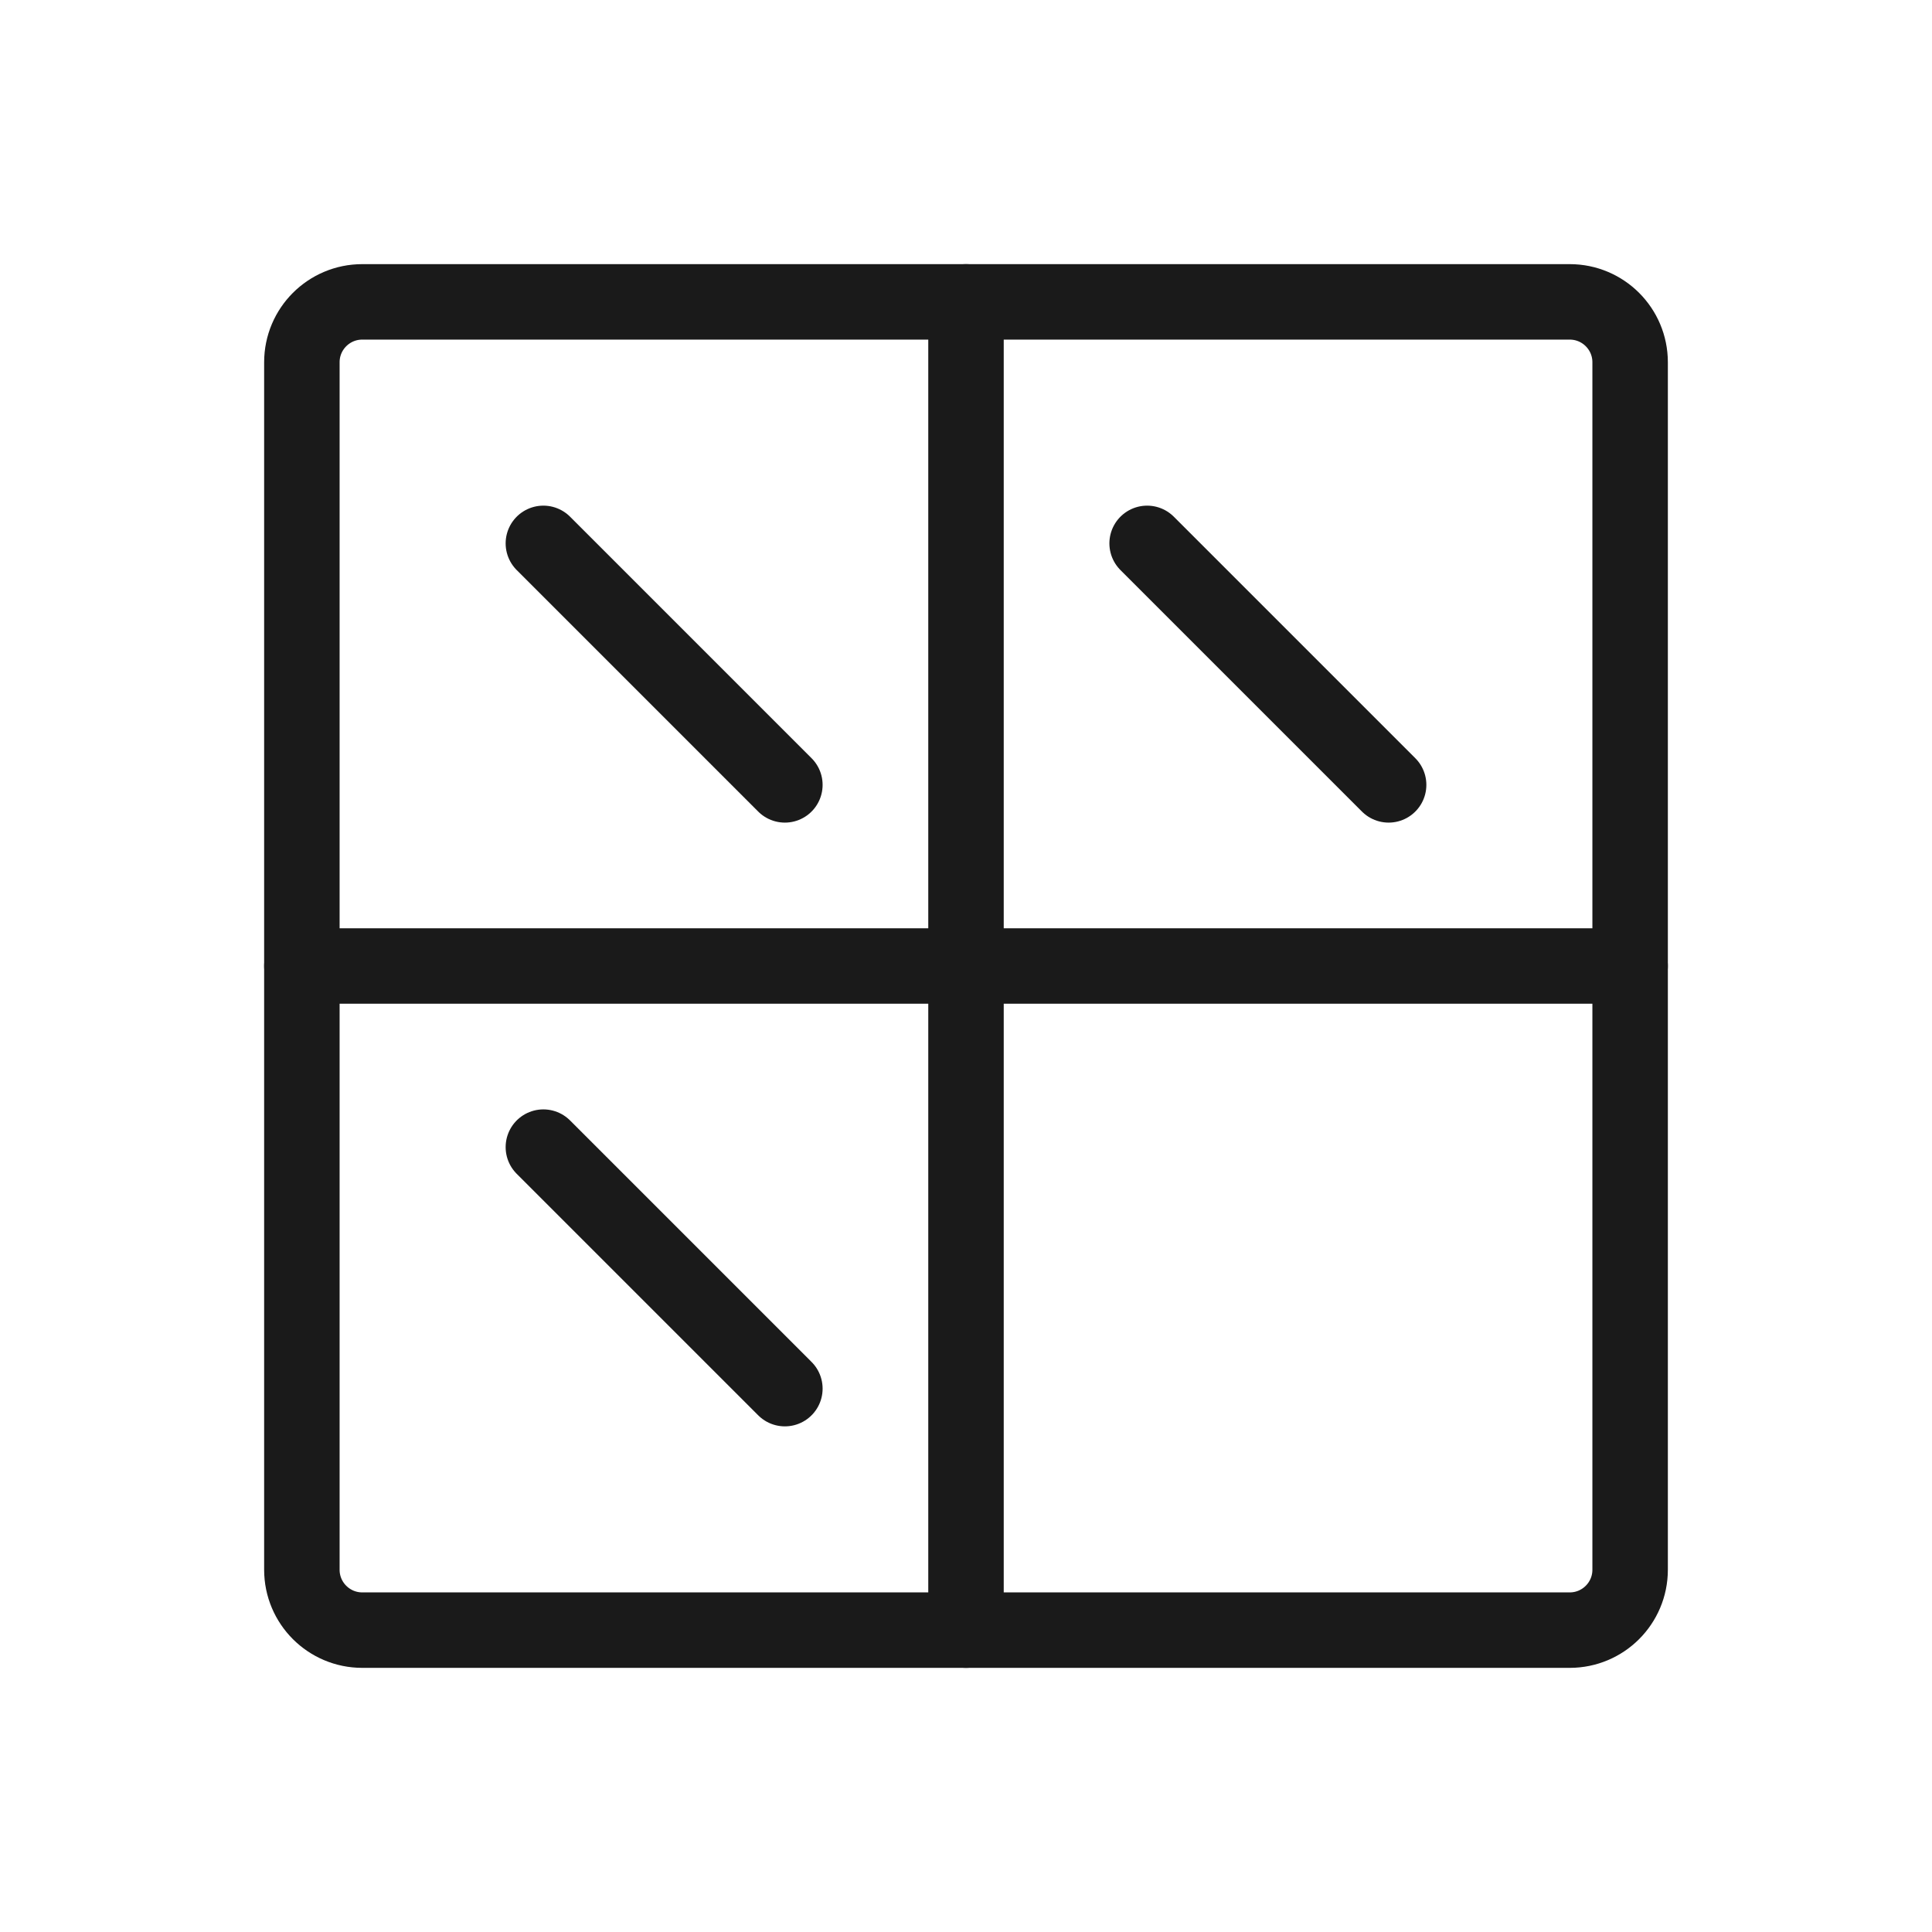
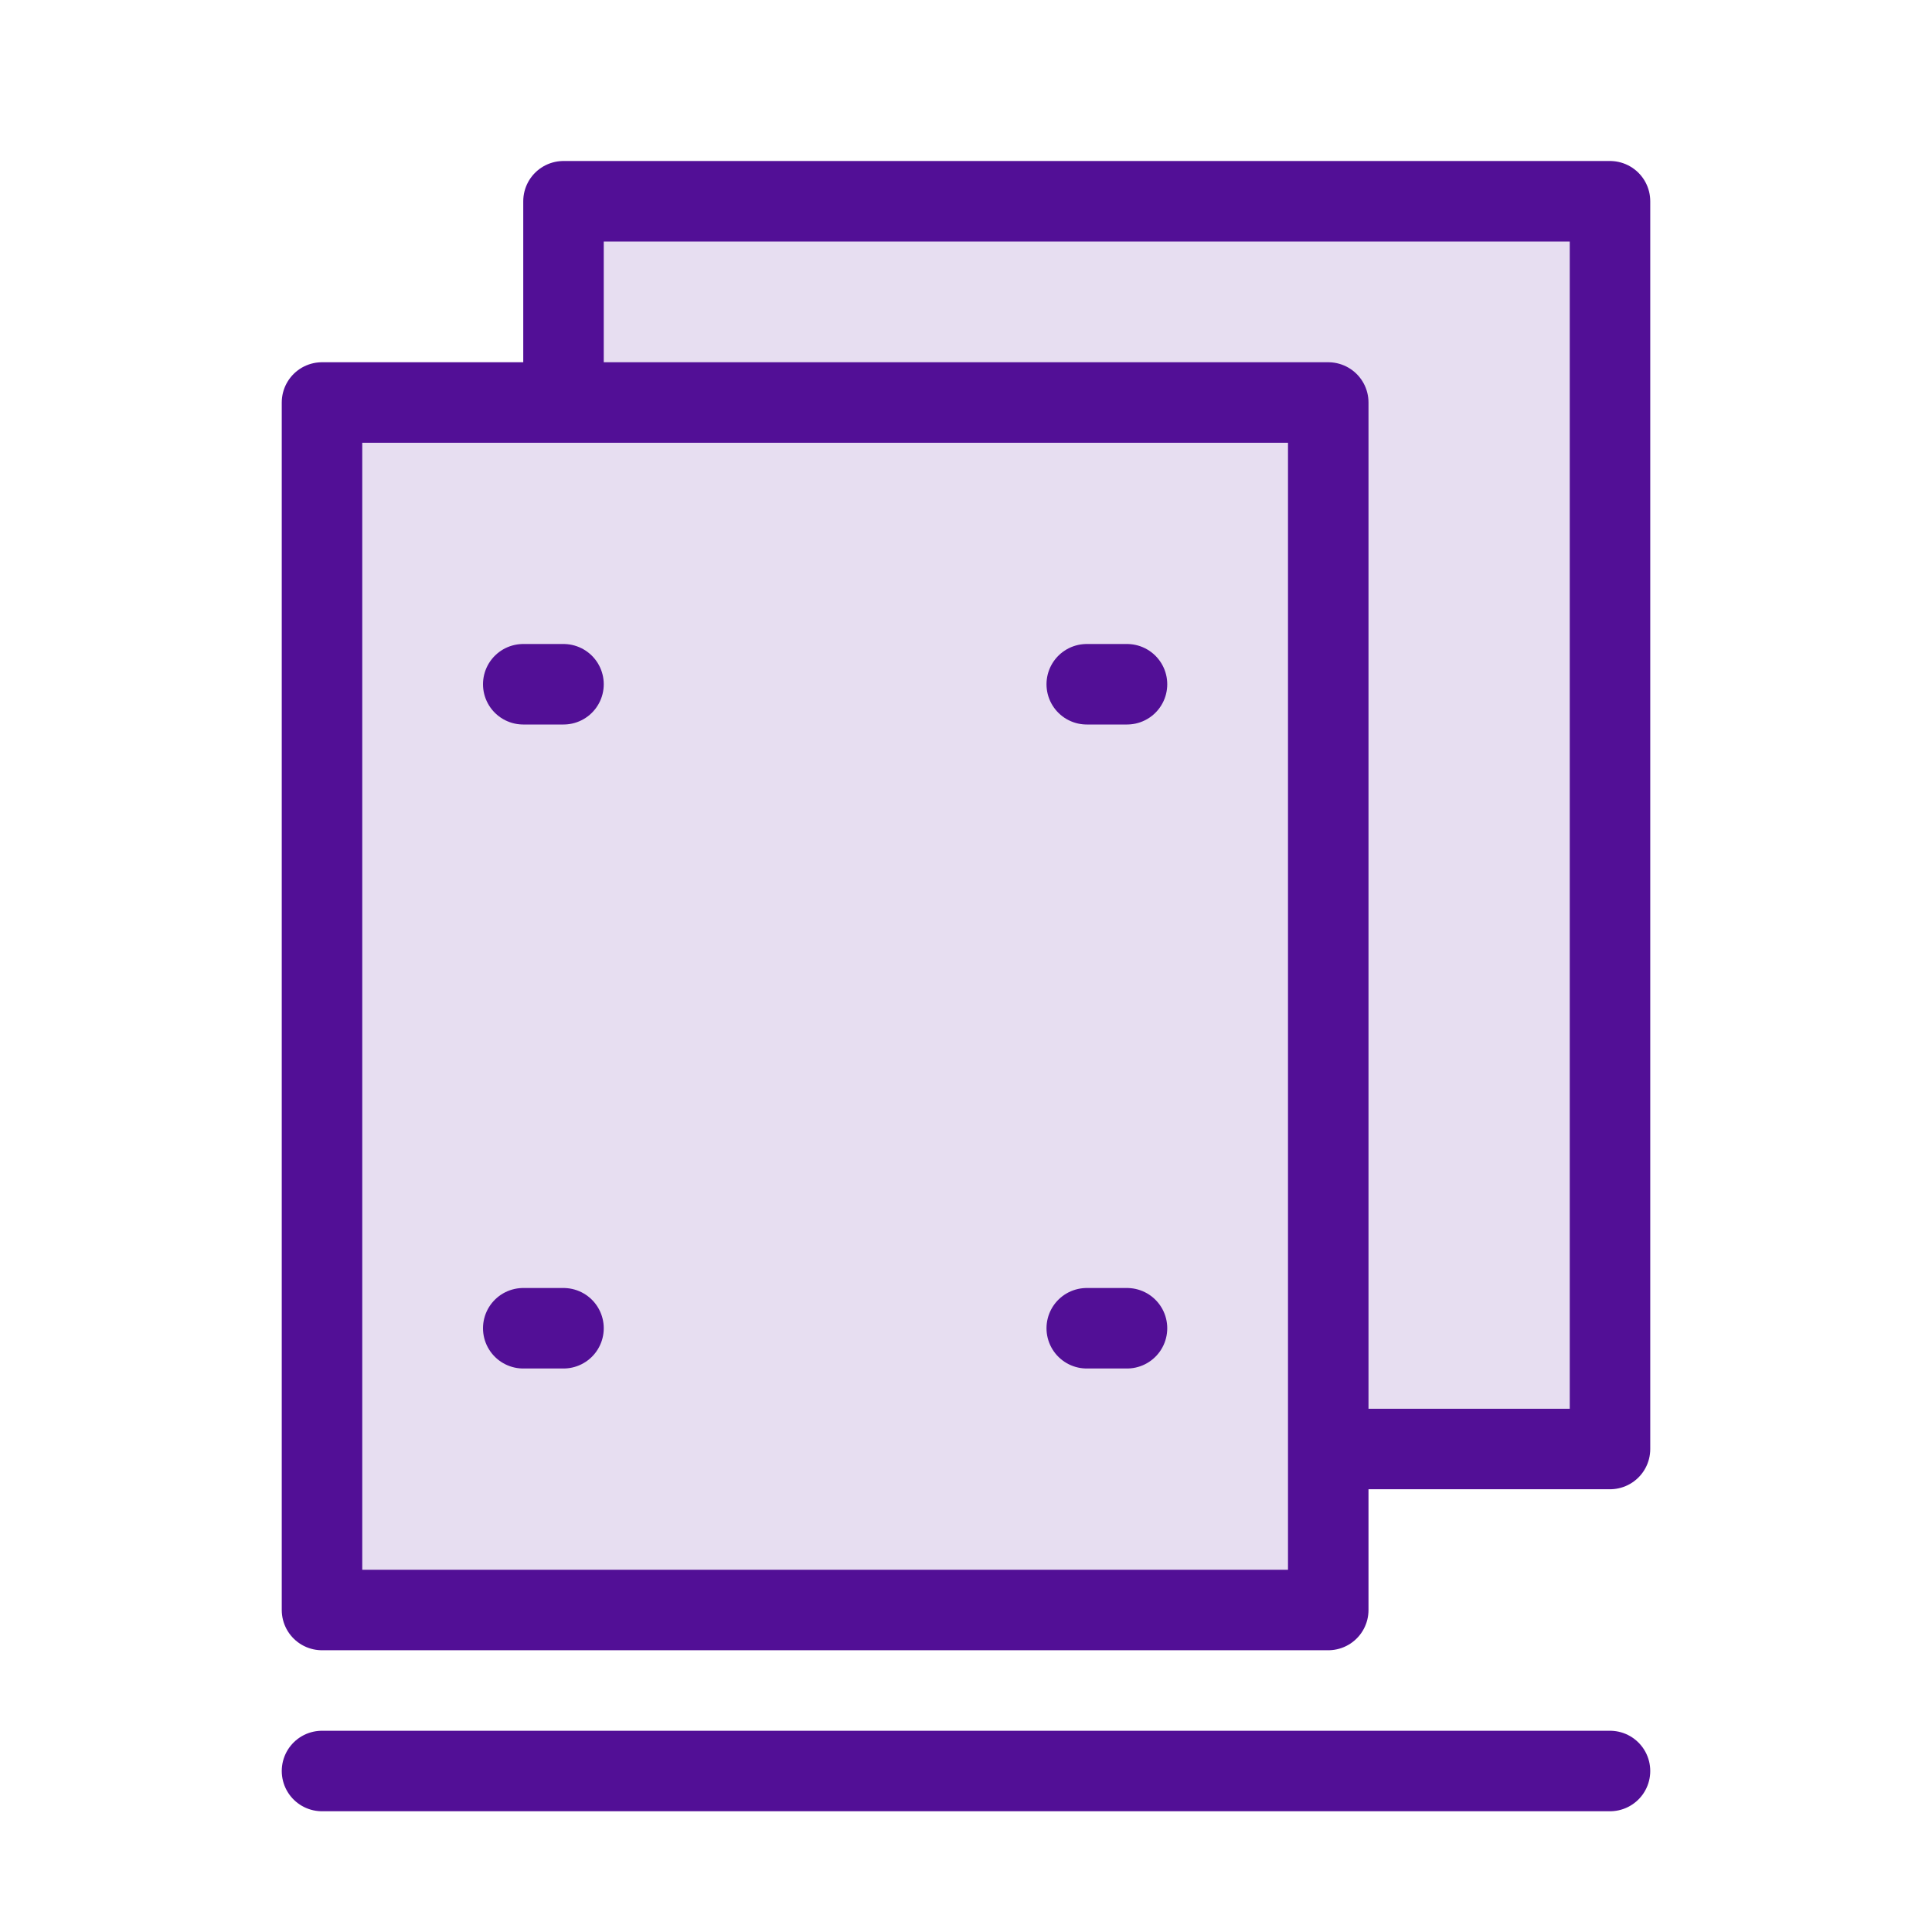
- <svg xmlns="http://www.w3.org/2000/svg" viewBox="0 0 64 64" fill="none" stroke="#1a1a1a" stroke-width="2.5" stroke-linecap="round" stroke-linejoin="round">
-   <rect x="10" y="10" width="44" height="44" rx="2" />
-   <path d="M10 32h44" />
-   <path d="M32 10v44" />
-   <path d="M18 18l8 8M38 18l8 8M18 38l8 8" />
+ <svg xmlns="http://www.w3.org/2000/svg" width="48" height="48" viewBox="0 0 48 48" fill="none" stroke="#520f96" stroke-width="2" stroke-linecap="round" stroke-linejoin="round" aria-hidden="true" focusable="false">
+   <path d="M8 10h25v30H8zM14 5h26v31h-7V10H14z" fill="#520f96" fill-opacity=".14" stroke="none" />
+   <path d="M8 10h25v30H8zM14 10V5h26v31h-7M13 17h1m-1 16h1m13-16h1m-1 16h1M8 44h32" />
</svg>
